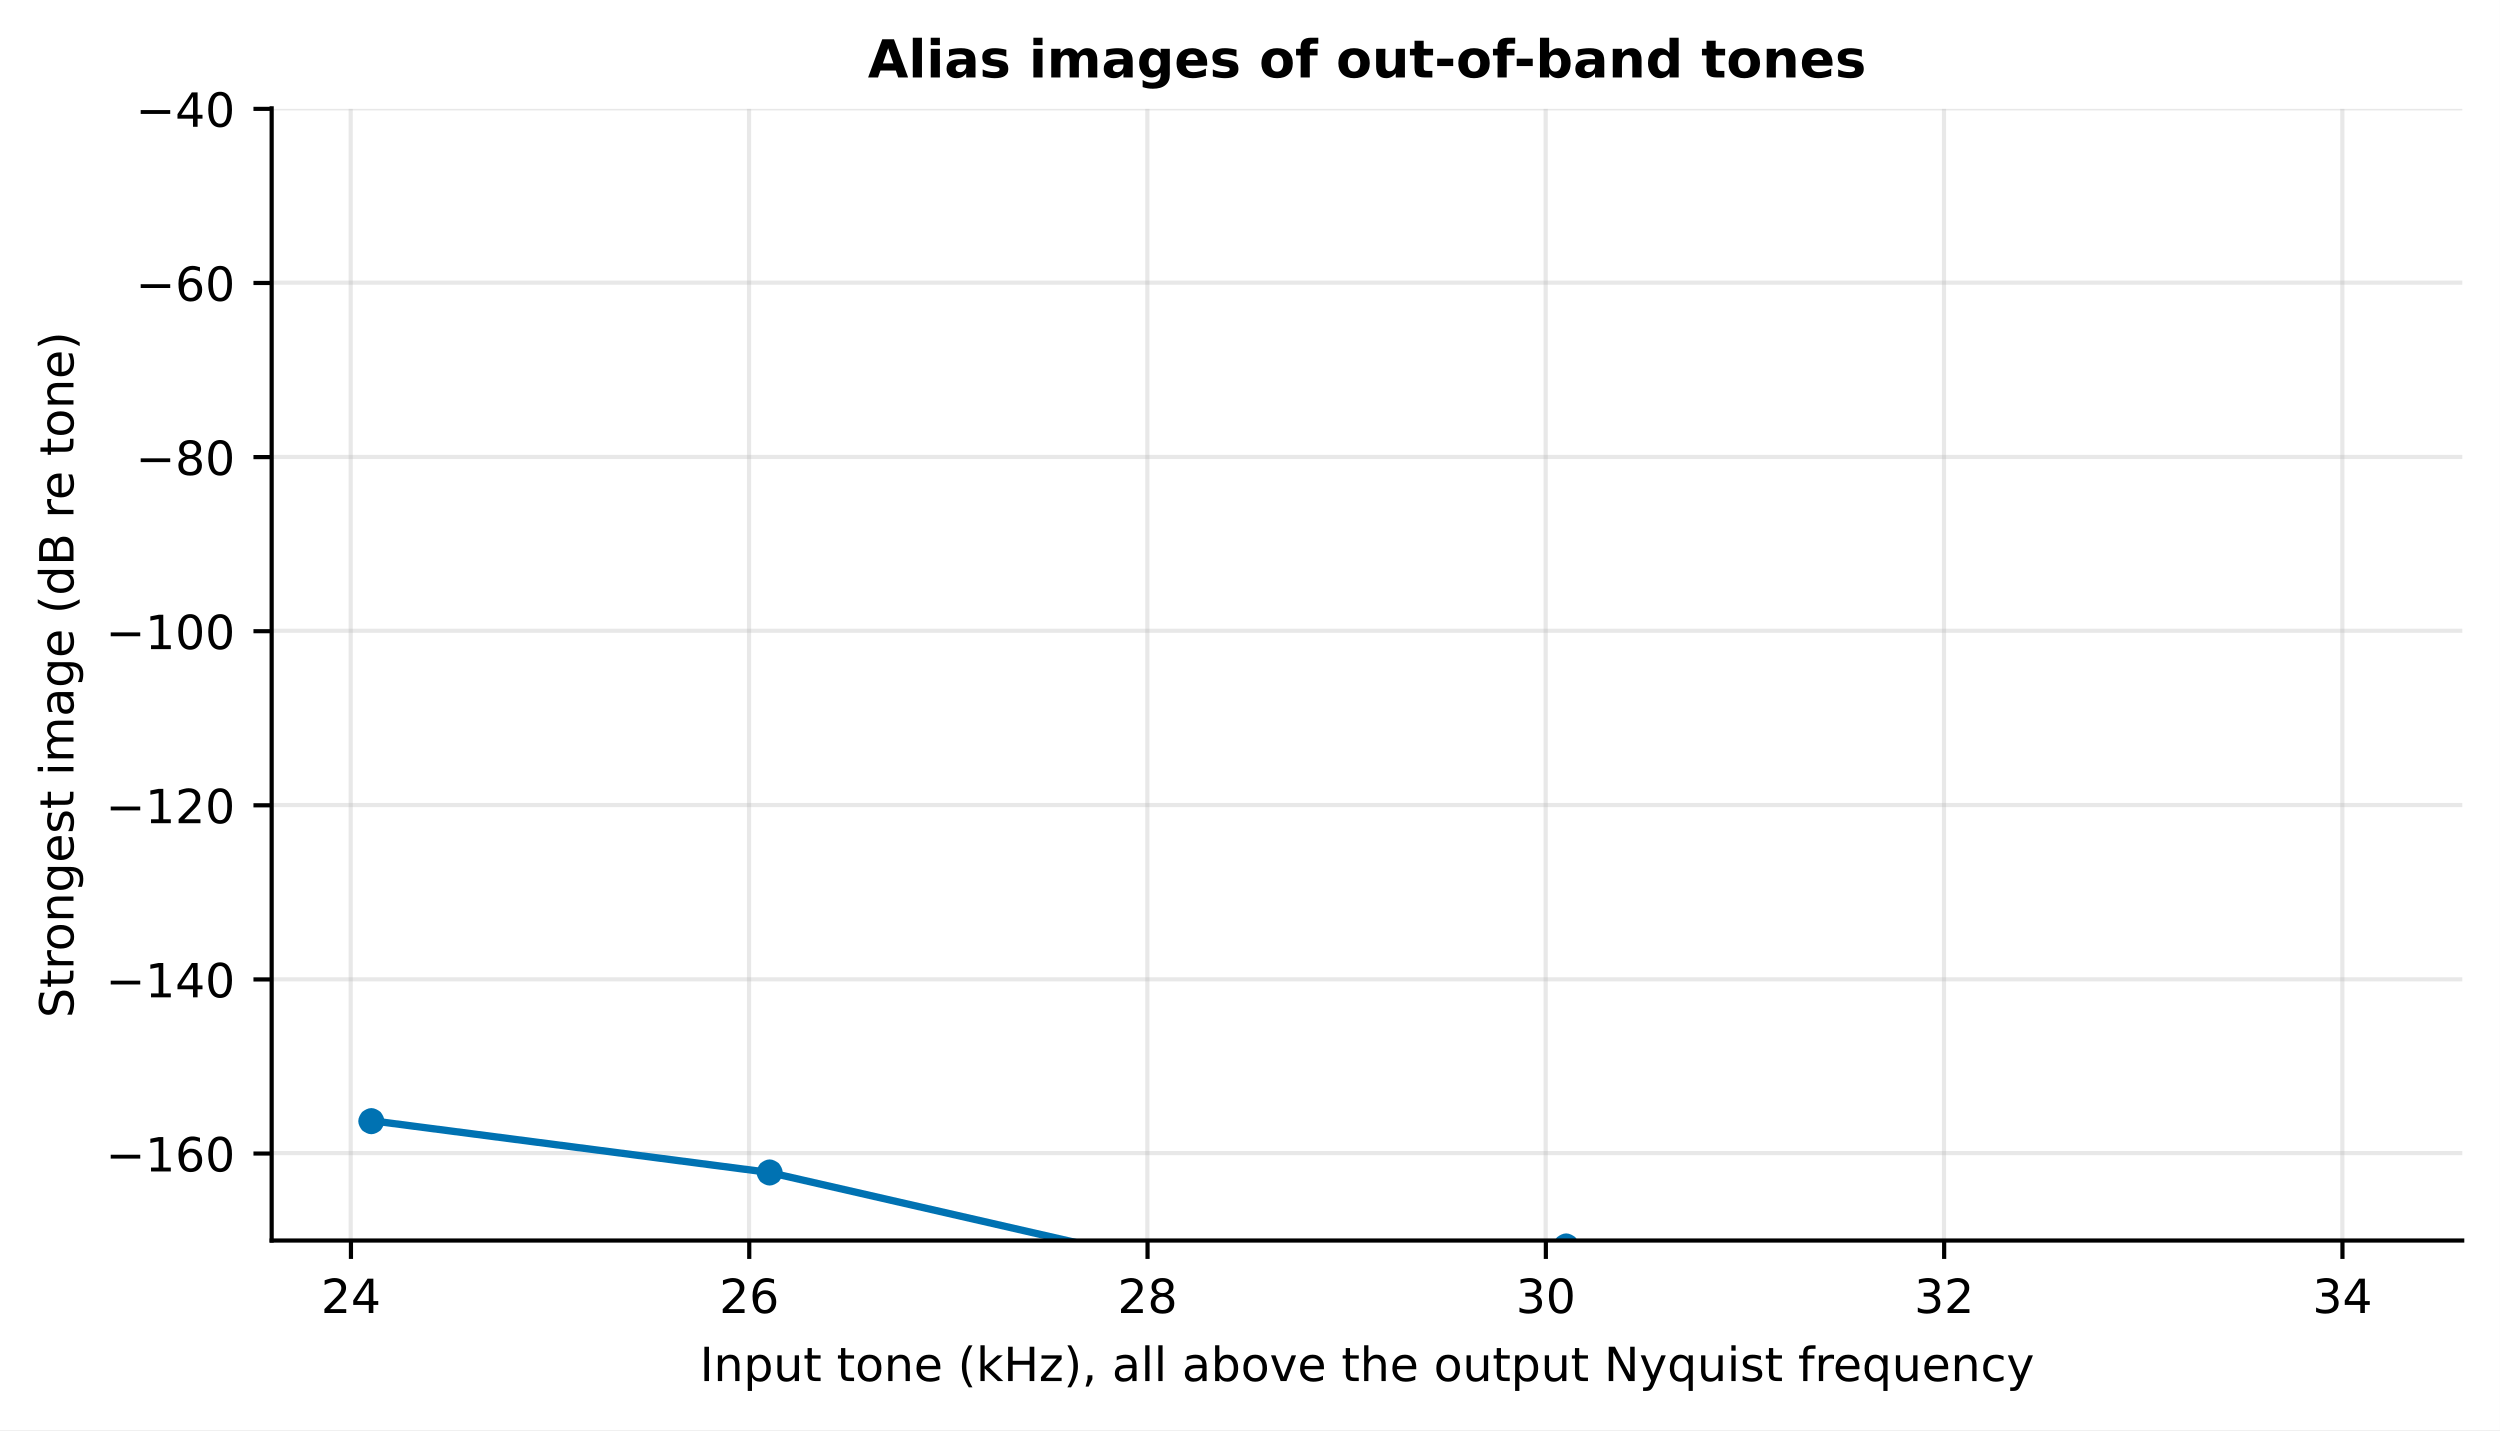
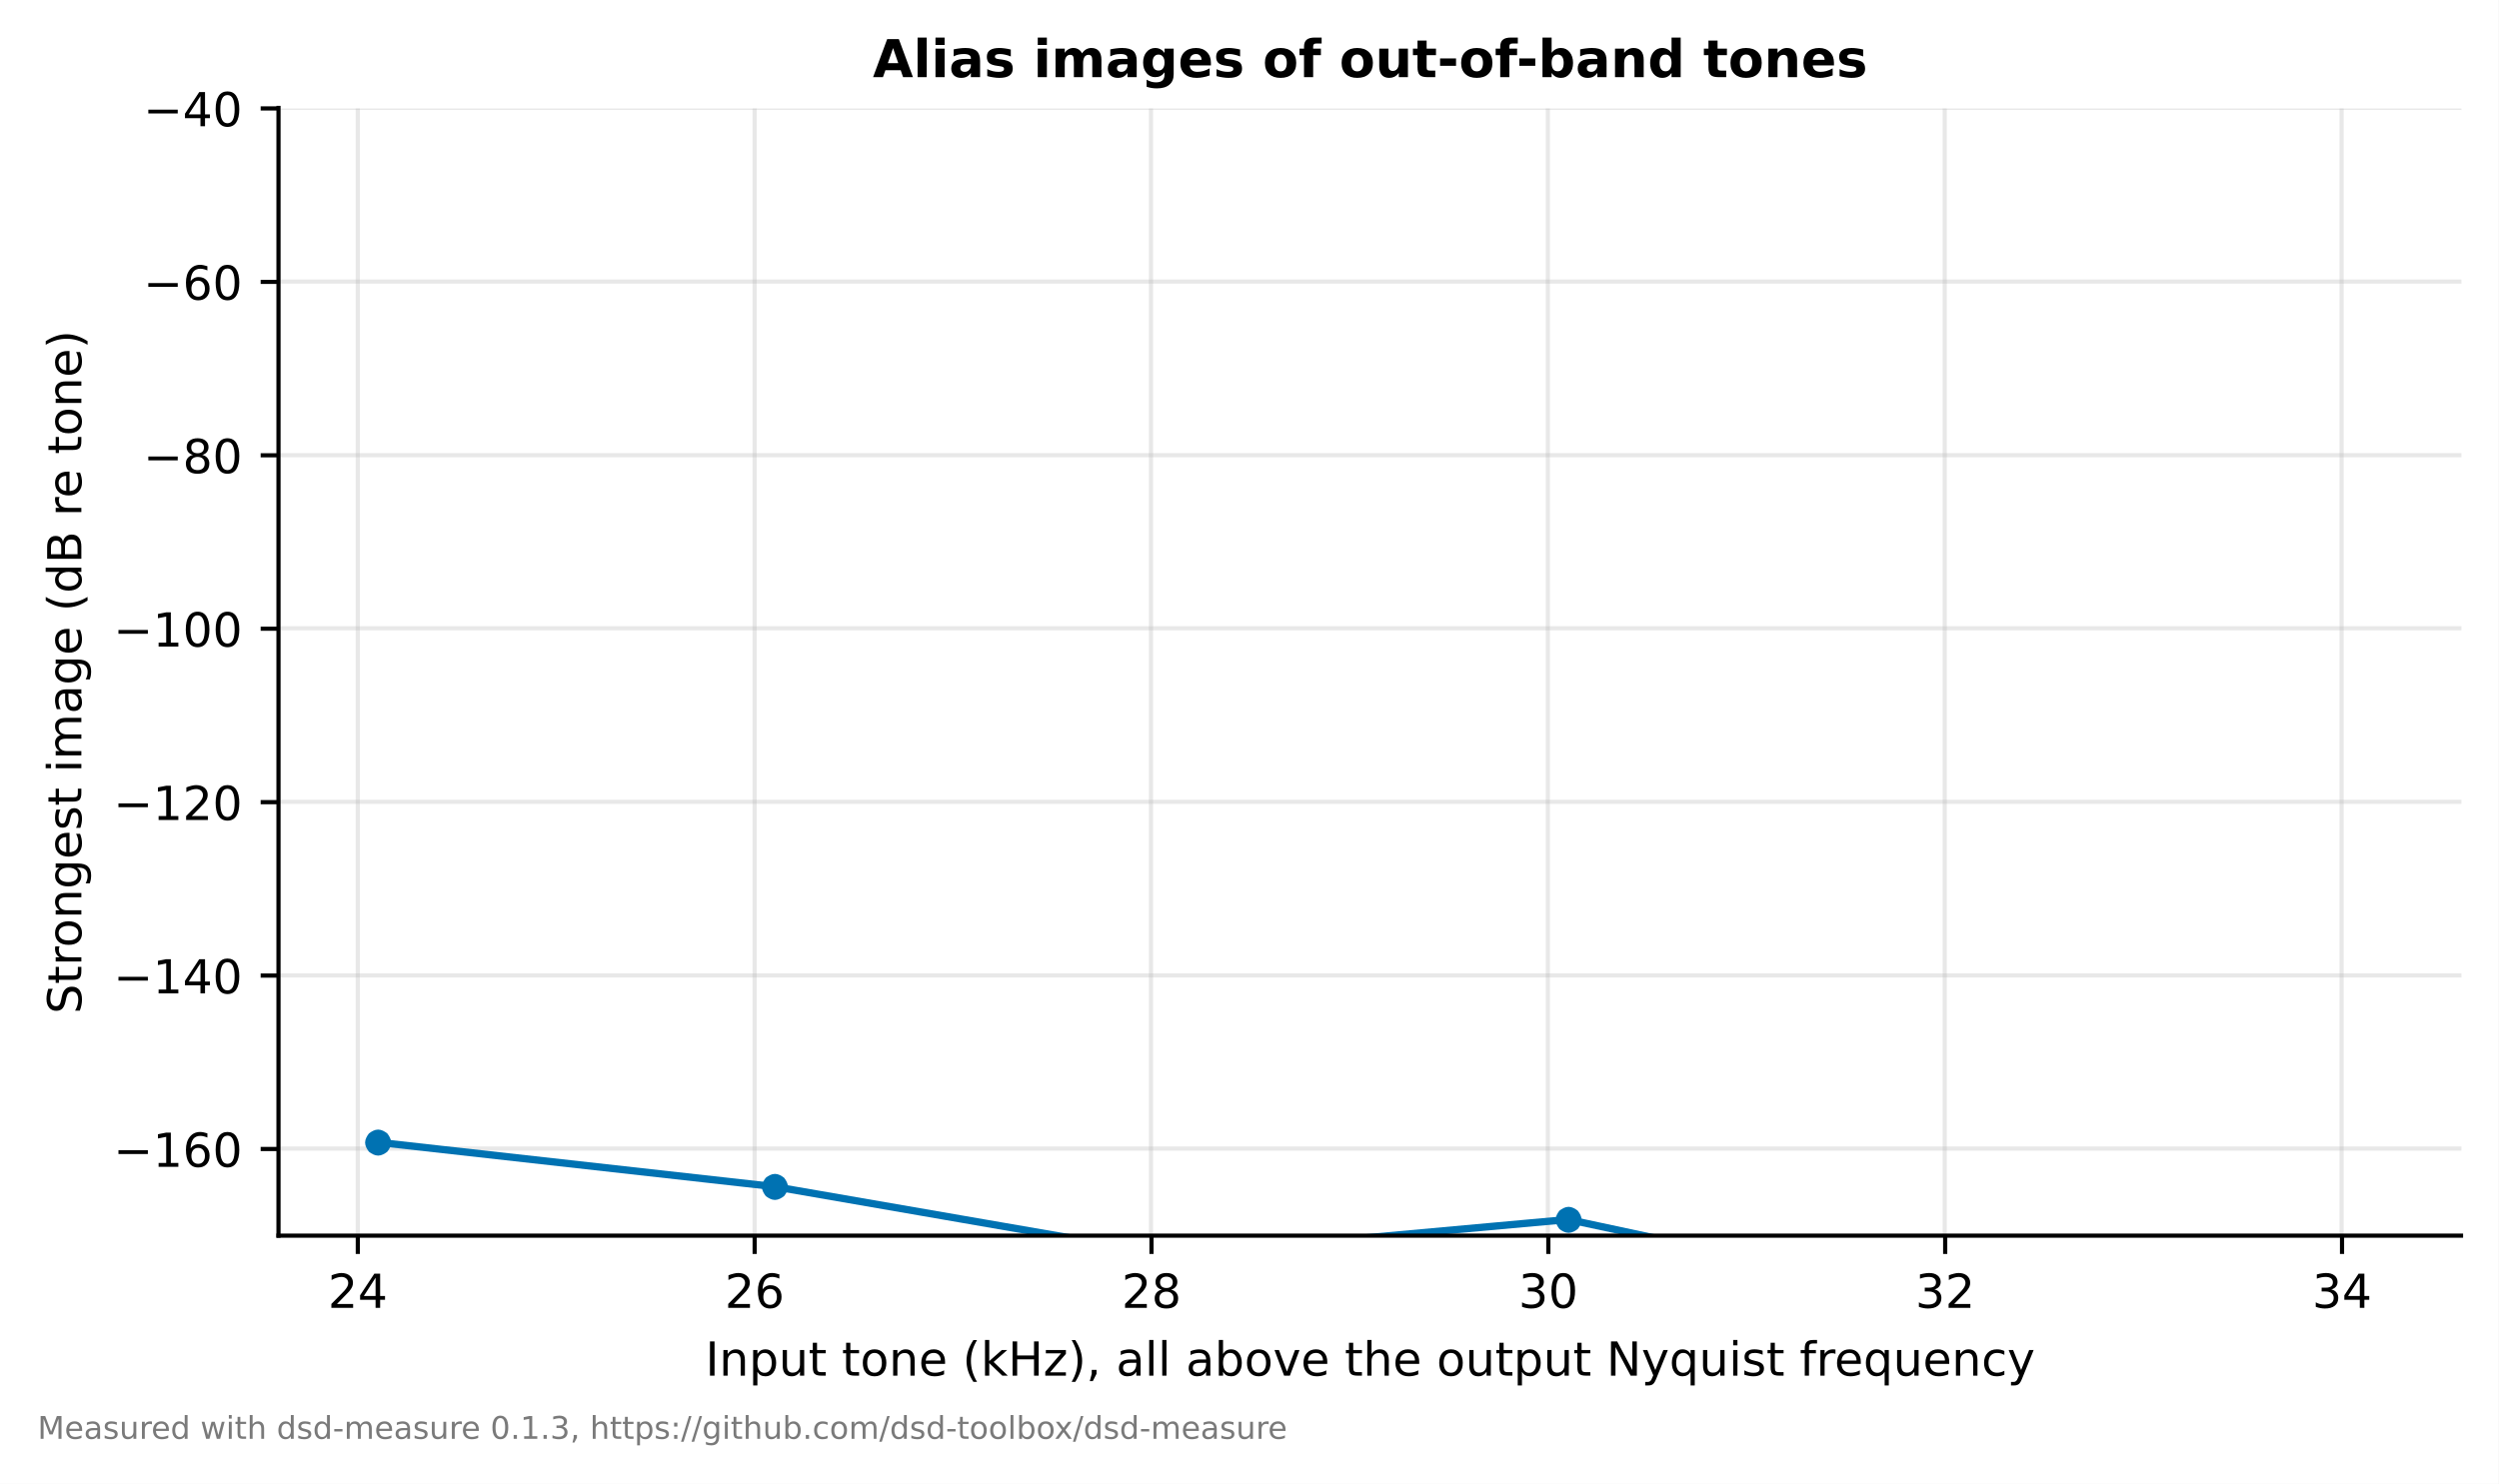
- <svg xmlns="http://www.w3.org/2000/svg" xmlns:xlink="http://www.w3.org/1999/xlink" width="477.621pt" height="273.215pt" viewBox="0 0 477.621 273.215" version="1.1">
+ <svg xmlns="http://www.w3.org/2000/svg" xmlns:xlink="http://www.w3.org/1999/xlink" width="479.182pt" height="284.617pt" viewBox="0 0 479.182 284.617" version="1.1">
  <defs>
    <style type="text/css">*{stroke-linejoin: round; stroke-linecap: butt}</style>
  </defs>
  <g id="figure_1">
    <g id="patch_1">
-       <path d="M 0 273.2  L 477.6 273.2  L 477.6 0  L 0 0  z " style="fill: #ffffff" />
+       <path d="M 0 284.6  L 479.1 284.6  L 479.1 0  L 0 0  z " style="fill: #ffffff" />
    </g>
    <g id="axes_1">
      <g id="patch_2">
-         <path d="M 51.9 237.0  L 470.4 237.0  L 470.4 20.7  L 51.9 20.7  z " style="fill: #ffffff" />
+         <path d="M 53.4 237.0  L 471.9 237.0  L 471.9 20.7  L 53.4 20.7  z " style="fill: #ffffff" />
      </g>
      <g id="matplotlib.axis_1">
        <g id="xtick_1">
          <g id="line2d_1">
-             <path d="M 67.0 237.0  L 67.0 20.7  " clip-path="url(#p16f1e32b87)" style="fill: none; stroke: #b0b0b0; stroke-opacity: 0.3; stroke-width: 0.8; stroke-linecap: square" />
+             <path d="M 68.6 237.0  L 68.6 20.7  " clip-path="url(#p51fc0bb295)" style="fill: none; stroke: #b0b0b0; stroke-opacity: 0.3; stroke-width: 0.8; stroke-linecap: square" />
          </g>
          <g id="line2d_2">
            <defs>
              <path id="m8cd0ebf494" d="M 0 0  L 0 3.5  " style="stroke: #000000; stroke-width: 0.8" />
            </defs>
            <g>
-               <use xlink:href="#m8cd0ebf494" x="67.048" y="237.014" style="stroke: #000000; stroke-width: 0.8" />
+               <use xlink:href="#m8cd0ebf494" x="68.609" y="237.014" style="stroke: #000000; stroke-width: 0.8" />
            </g>
          </g>
          <g id="text_1">
-             <text style="font-size: 9px; font-family: 'DejaVu Sans', 'Bitstream Vera Sans', 'Computer Modern Sans Serif', 'Lucida Grande', 'Verdana', 'Geneva', 'Lucid', 'Arial', 'Helvetica', 'Avant Garde', sans-serif; text-anchor: middle" x="67.048" y="250.852" transform="rotate(-0 67.04847 250.8523)">24</text>
+             <text style="font-size: 9px; font-family: 'DejaVu Sans', 'Bitstream Vera Sans', 'Computer Modern Sans Serif', 'Lucida Grande', 'Verdana', 'Geneva', 'Lucid', 'Arial', 'Helvetica', 'Avant Garde', sans-serif; text-anchor: middle" x="68.609" y="250.852" transform="rotate(-0 68.60941 250.8523)">24</text>
          </g>
        </g>
        <g id="xtick_2">
          <g id="line2d_3">
-             <path d="M 143.1 237.0  L 143.1 20.7  " clip-path="url(#p16f1e32b87)" style="fill: none; stroke: #b0b0b0; stroke-opacity: 0.3; stroke-width: 0.8; stroke-linecap: square" />
+             <path d="M 144.7 237.0  L 144.7 20.7  " clip-path="url(#p51fc0bb295)" style="fill: none; stroke: #b0b0b0; stroke-opacity: 0.3; stroke-width: 0.8; stroke-linecap: square" />
          </g>
          <g id="line2d_4">
            <g>
-               <use xlink:href="#m8cd0ebf494" x="143.143" y="237.014" style="stroke: #000000; stroke-width: 0.8" />
+               <use xlink:href="#m8cd0ebf494" x="144.704" y="237.014" style="stroke: #000000; stroke-width: 0.8" />
            </g>
          </g>
          <g id="text_2">
-             <text style="font-size: 9px; font-family: 'DejaVu Sans', 'Bitstream Vera Sans', 'Computer Modern Sans Serif', 'Lucida Grande', 'Verdana', 'Geneva', 'Lucid', 'Arial', 'Helvetica', 'Avant Garde', sans-serif; text-anchor: middle" x="143.143" y="250.852" transform="rotate(-0 143.1433 250.8523)">26</text>
+             <text style="font-size: 9px; font-family: 'DejaVu Sans', 'Bitstream Vera Sans', 'Computer Modern Sans Serif', 'Lucida Grande', 'Verdana', 'Geneva', 'Lucid', 'Arial', 'Helvetica', 'Avant Garde', sans-serif; text-anchor: middle" x="144.704" y="250.852" transform="rotate(-0 144.7043 250.8523)">26</text>
          </g>
        </g>
        <g id="xtick_3">
          <g id="line2d_5">
-             <path d="M 219.2 237.0  L 219.2 20.7  " clip-path="url(#p16f1e32b87)" style="fill: none; stroke: #b0b0b0; stroke-opacity: 0.3; stroke-width: 0.8; stroke-linecap: square" />
+             <path d="M 220.7 237.0  L 220.7 20.7  " clip-path="url(#p51fc0bb295)" style="fill: none; stroke: #b0b0b0; stroke-opacity: 0.3; stroke-width: 0.8; stroke-linecap: square" />
          </g>
          <g id="line2d_6">
            <g>
-               <use xlink:href="#m8cd0ebf494" x="219.238" y="237.014" style="stroke: #000000; stroke-width: 0.8" />
+               <use xlink:href="#m8cd0ebf494" x="220.799" y="237.014" style="stroke: #000000; stroke-width: 0.8" />
            </g>
          </g>
          <g id="text_3">
-             <text style="font-size: 9px; font-family: 'DejaVu Sans', 'Bitstream Vera Sans', 'Computer Modern Sans Serif', 'Lucida Grande', 'Verdana', 'Geneva', 'Lucid', 'Arial', 'Helvetica', 'Avant Garde', sans-serif; text-anchor: middle" x="219.238" y="250.852" transform="rotate(-0 219.2382 250.8523)">28</text>
+             <text style="font-size: 9px; font-family: 'DejaVu Sans', 'Bitstream Vera Sans', 'Computer Modern Sans Serif', 'Lucida Grande', 'Verdana', 'Geneva', 'Lucid', 'Arial', 'Helvetica', 'Avant Garde', sans-serif; text-anchor: middle" x="220.799" y="250.852" transform="rotate(-0 220.7991 250.8523)">28</text>
          </g>
        </g>
        <g id="xtick_4">
          <g id="line2d_7">
-             <path d="M 295.3 237.0  L 295.3 20.7  " clip-path="url(#p16f1e32b87)" style="fill: none; stroke: #b0b0b0; stroke-opacity: 0.3; stroke-width: 0.8; stroke-linecap: square" />
+             <path d="M 296.8 237.0  L 296.8 20.7  " clip-path="url(#p51fc0bb295)" style="fill: none; stroke: #b0b0b0; stroke-opacity: 0.3; stroke-width: 0.8; stroke-linecap: square" />
          </g>
          <g id="line2d_8">
            <g>
-               <use xlink:href="#m8cd0ebf494" x="295.333" y="237.014" style="stroke: #000000; stroke-width: 0.8" />
+               <use xlink:href="#m8cd0ebf494" x="296.894" y="237.014" style="stroke: #000000; stroke-width: 0.8" />
            </g>
          </g>
          <g id="text_4">
-             <text style="font-size: 9px; font-family: 'DejaVu Sans', 'Bitstream Vera Sans', 'Computer Modern Sans Serif', 'Lucida Grande', 'Verdana', 'Geneva', 'Lucid', 'Arial', 'Helvetica', 'Avant Garde', sans-serif; text-anchor: middle" x="295.333" y="250.852" transform="rotate(-0 295.333 250.8523)">30</text>
+             <text style="font-size: 9px; font-family: 'DejaVu Sans', 'Bitstream Vera Sans', 'Computer Modern Sans Serif', 'Lucida Grande', 'Verdana', 'Geneva', 'Lucid', 'Arial', 'Helvetica', 'Avant Garde', sans-serif; text-anchor: middle" x="296.894" y="250.852" transform="rotate(-0 296.894 250.8523)">30</text>
          </g>
        </g>
        <g id="xtick_5">
          <g id="line2d_9">
-             <path d="M 371.4 237.0  L 371.4 20.7  " clip-path="url(#p16f1e32b87)" style="fill: none; stroke: #b0b0b0; stroke-opacity: 0.3; stroke-width: 0.8; stroke-linecap: square" />
+             <path d="M 372.9 237.0  L 372.9 20.7  " clip-path="url(#p51fc0bb295)" style="fill: none; stroke: #b0b0b0; stroke-opacity: 0.3; stroke-width: 0.8; stroke-linecap: square" />
          </g>
          <g id="line2d_10">
            <g>
-               <use xlink:href="#m8cd0ebf494" x="371.428" y="237.014" style="stroke: #000000; stroke-width: 0.8" />
+               <use xlink:href="#m8cd0ebf494" x="372.989" y="237.014" style="stroke: #000000; stroke-width: 0.8" />
            </g>
          </g>
          <g id="text_5">
-             <text style="font-size: 9px; font-family: 'DejaVu Sans', 'Bitstream Vera Sans', 'Computer Modern Sans Serif', 'Lucida Grande', 'Verdana', 'Geneva', 'Lucid', 'Arial', 'Helvetica', 'Avant Garde', sans-serif; text-anchor: middle" x="371.428" y="250.852" transform="rotate(-0 371.4279 250.8523)">32</text>
+             <text style="font-size: 9px; font-family: 'DejaVu Sans', 'Bitstream Vera Sans', 'Computer Modern Sans Serif', 'Lucida Grande', 'Verdana', 'Geneva', 'Lucid', 'Arial', 'Helvetica', 'Avant Garde', sans-serif; text-anchor: middle" x="372.989" y="250.852" transform="rotate(-0 372.9888 250.8523)">32</text>
          </g>
        </g>
        <g id="xtick_6">
          <g id="line2d_11">
-             <path d="M 447.5 237.0  L 447.5 20.7  " clip-path="url(#p16f1e32b87)" style="fill: none; stroke: #b0b0b0; stroke-opacity: 0.3; stroke-width: 0.8; stroke-linecap: square" />
+             <path d="M 449.0 237.0  L 449.0 20.7  " clip-path="url(#p51fc0bb295)" style="fill: none; stroke: #b0b0b0; stroke-opacity: 0.3; stroke-width: 0.8; stroke-linecap: square" />
          </g>
          <g id="line2d_12">
            <g>
-               <use xlink:href="#m8cd0ebf494" x="447.523" y="237.014" style="stroke: #000000; stroke-width: 0.8" />
+               <use xlink:href="#m8cd0ebf494" x="449.084" y="237.014" style="stroke: #000000; stroke-width: 0.8" />
            </g>
          </g>
          <g id="text_6">
-             <text style="font-size: 9px; font-family: 'DejaVu Sans', 'Bitstream Vera Sans', 'Computer Modern Sans Serif', 'Lucida Grande', 'Verdana', 'Geneva', 'Lucid', 'Arial', 'Helvetica', 'Avant Garde', sans-serif; text-anchor: middle" x="447.523" y="250.852" transform="rotate(-0 447.5228 250.8523)">34</text>
+             <text style="font-size: 9px; font-family: 'DejaVu Sans', 'Bitstream Vera Sans', 'Computer Modern Sans Serif', 'Lucida Grande', 'Verdana', 'Geneva', 'Lucid', 'Arial', 'Helvetica', 'Avant Garde', sans-serif; text-anchor: middle" x="449.084" y="250.852" transform="rotate(-0 449.0837 250.8523)">34</text>
          </g>
        </g>
        <g id="text_7">
-           <text style="font-size: 9px; font-family: 'DejaVu Sans', 'Bitstream Vera Sans', 'Computer Modern Sans Serif', 'Lucida Grande', 'Verdana', 'Geneva', 'Lucid', 'Arial', 'Helvetica', 'Avant Garde', sans-serif; text-anchor: middle" x="261.171" y="263.853" transform="rotate(-0 261.1712 263.853)">Input tone (kHz), all above the output Nyquist frequency</text>
+           <text style="font-size: 9px; font-family: 'DejaVu Sans', 'Bitstream Vera Sans', 'Computer Modern Sans Serif', 'Lucida Grande', 'Verdana', 'Geneva', 'Lucid', 'Arial', 'Helvetica', 'Avant Garde', sans-serif; text-anchor: middle" x="262.732" y="263.853" transform="rotate(-0 262.7321 263.853)">Input tone (kHz), all above the output Nyquist frequency</text>
        </g>
      </g>
      <g id="matplotlib.axis_2">
        <g id="ytick_1">
          <g id="line2d_13">
-             <path d="M 51.9 220.3  L 470.4 220.3  " clip-path="url(#p16f1e32b87)" style="fill: none; stroke: #b0b0b0; stroke-opacity: 0.3; stroke-width: 0.8; stroke-linecap: square" />
+             <path d="M 53.4 220.3  L 471.9 220.3  " clip-path="url(#p51fc0bb295)" style="fill: none; stroke: #b0b0b0; stroke-opacity: 0.3; stroke-width: 0.8; stroke-linecap: square" />
          </g>
          <g id="line2d_14">
            <defs>
              <path id="mc18d02b6f9" d="M 0 0  L -3.5 0  " style="stroke: #000000; stroke-width: 0.8" />
            </defs>
            <g>
-               <use xlink:href="#mc18d02b6f9" x="51.921" y="220.382" style="stroke: #000000; stroke-width: 0.8" />
+               <use xlink:href="#mc18d02b6f9" x="53.482" y="220.382" style="stroke: #000000; stroke-width: 0.8" />
            </g>
          </g>
          <g id="text_8">
-             <text style="font-size: 9px; font-family: 'DejaVu Sans', 'Bitstream Vera Sans', 'Computer Modern Sans Serif', 'Lucida Grande', 'Verdana', 'Geneva', 'Lucid', 'Arial', 'Helvetica', 'Avant Garde', sans-serif; text-anchor: end" x="44.921" y="223.801" transform="rotate(-0 44.92117 223.8014)">−160</text>
+             <text style="font-size: 9px; font-family: 'DejaVu Sans', 'Bitstream Vera Sans', 'Computer Modern Sans Serif', 'Lucida Grande', 'Verdana', 'Geneva', 'Lucid', 'Arial', 'Helvetica', 'Avant Garde', sans-serif; text-anchor: end" x="46.482" y="223.801" transform="rotate(-0 46.48211 223.8014)">−160</text>
          </g>
        </g>
        <g id="ytick_2">
          <g id="line2d_15">
-             <path d="M 51.9 187.1  L 470.4 187.1  " clip-path="url(#p16f1e32b87)" style="fill: none; stroke: #b0b0b0; stroke-opacity: 0.3; stroke-width: 0.8; stroke-linecap: square" />
+             <path d="M 53.4 187.1  L 471.9 187.1  " clip-path="url(#p51fc0bb295)" style="fill: none; stroke: #b0b0b0; stroke-opacity: 0.3; stroke-width: 0.8; stroke-linecap: square" />
          </g>
          <g id="line2d_16">
            <g>
-               <use xlink:href="#mc18d02b6f9" x="51.921" y="187.118" style="stroke: #000000; stroke-width: 0.8" />
+               <use xlink:href="#mc18d02b6f9" x="53.482" y="187.118" style="stroke: #000000; stroke-width: 0.8" />
            </g>
          </g>
          <g id="text_9">
-             <text style="font-size: 9px; font-family: 'DejaVu Sans', 'Bitstream Vera Sans', 'Computer Modern Sans Serif', 'Lucida Grande', 'Verdana', 'Geneva', 'Lucid', 'Arial', 'Helvetica', 'Avant Garde', sans-serif; text-anchor: end" x="44.921" y="190.537" transform="rotate(-0 44.92117 190.5374)">−140</text>
+             <text style="font-size: 9px; font-family: 'DejaVu Sans', 'Bitstream Vera Sans', 'Computer Modern Sans Serif', 'Lucida Grande', 'Verdana', 'Geneva', 'Lucid', 'Arial', 'Helvetica', 'Avant Garde', sans-serif; text-anchor: end" x="46.482" y="190.537" transform="rotate(-0 46.48211 190.5374)">−140</text>
          </g>
        </g>
        <g id="ytick_3">
          <g id="line2d_17">
-             <path d="M 51.9 153.8  L 470.4 153.8  " clip-path="url(#p16f1e32b87)" style="fill: none; stroke: #b0b0b0; stroke-opacity: 0.3; stroke-width: 0.8; stroke-linecap: square" />
+             <path d="M 53.4 153.8  L 471.9 153.8  " clip-path="url(#p51fc0bb295)" style="fill: none; stroke: #b0b0b0; stroke-opacity: 0.3; stroke-width: 0.8; stroke-linecap: square" />
          </g>
          <g id="line2d_18">
            <g>
-               <use xlink:href="#mc18d02b6f9" x="51.921" y="153.854" style="stroke: #000000; stroke-width: 0.8" />
+               <use xlink:href="#mc18d02b6f9" x="53.482" y="153.854" style="stroke: #000000; stroke-width: 0.8" />
            </g>
          </g>
          <g id="text_10">
-             <text style="font-size: 9px; font-family: 'DejaVu Sans', 'Bitstream Vera Sans', 'Computer Modern Sans Serif', 'Lucida Grande', 'Verdana', 'Geneva', 'Lucid', 'Arial', 'Helvetica', 'Avant Garde', sans-serif; text-anchor: end" x="44.921" y="157.273" transform="rotate(-0 44.92117 157.2734)">−120</text>
+             <text style="font-size: 9px; font-family: 'DejaVu Sans', 'Bitstream Vera Sans', 'Computer Modern Sans Serif', 'Lucida Grande', 'Verdana', 'Geneva', 'Lucid', 'Arial', 'Helvetica', 'Avant Garde', sans-serif; text-anchor: end" x="46.482" y="157.273" transform="rotate(-0 46.48211 157.2734)">−120</text>
          </g>
        </g>
        <g id="ytick_4">
          <g id="line2d_19">
-             <path d="M 51.9 120.5  L 470.4 120.5  " clip-path="url(#p16f1e32b87)" style="fill: none; stroke: #b0b0b0; stroke-opacity: 0.3; stroke-width: 0.8; stroke-linecap: square" />
+             <path d="M 53.4 120.5  L 471.9 120.5  " clip-path="url(#p51fc0bb295)" style="fill: none; stroke: #b0b0b0; stroke-opacity: 0.3; stroke-width: 0.8; stroke-linecap: square" />
          </g>
          <g id="line2d_20">
            <g>
-               <use xlink:href="#mc18d02b6f9" x="51.921" y="120.59" style="stroke: #000000; stroke-width: 0.8" />
+               <use xlink:href="#mc18d02b6f9" x="53.482" y="120.59" style="stroke: #000000; stroke-width: 0.8" />
            </g>
          </g>
          <g id="text_11">
-             <text style="font-size: 9px; font-family: 'DejaVu Sans', 'Bitstream Vera Sans', 'Computer Modern Sans Serif', 'Lucida Grande', 'Verdana', 'Geneva', 'Lucid', 'Arial', 'Helvetica', 'Avant Garde', sans-serif; text-anchor: end" x="44.921" y="124.009" transform="rotate(-0 44.92117 124.0094)">−100</text>
+             <text style="font-size: 9px; font-family: 'DejaVu Sans', 'Bitstream Vera Sans', 'Computer Modern Sans Serif', 'Lucida Grande', 'Verdana', 'Geneva', 'Lucid', 'Arial', 'Helvetica', 'Avant Garde', sans-serif; text-anchor: end" x="46.482" y="124.009" transform="rotate(-0 46.48211 124.0094)">−100</text>
          </g>
        </g>
        <g id="ytick_5">
          <g id="line2d_21">
-             <path d="M 51.9 87.3  L 470.4 87.3  " clip-path="url(#p16f1e32b87)" style="fill: none; stroke: #b0b0b0; stroke-opacity: 0.3; stroke-width: 0.8; stroke-linecap: square" />
+             <path d="M 53.4 87.3  L 471.9 87.3  " clip-path="url(#p51fc0bb295)" style="fill: none; stroke: #b0b0b0; stroke-opacity: 0.3; stroke-width: 0.8; stroke-linecap: square" />
          </g>
          <g id="line2d_22">
            <g>
-               <use xlink:href="#mc18d02b6f9" x="51.921" y="87.326" style="stroke: #000000; stroke-width: 0.8" />
+               <use xlink:href="#mc18d02b6f9" x="53.482" y="87.326" style="stroke: #000000; stroke-width: 0.8" />
            </g>
          </g>
          <g id="text_12">
-             <text style="font-size: 9px; font-family: 'DejaVu Sans', 'Bitstream Vera Sans', 'Computer Modern Sans Serif', 'Lucida Grande', 'Verdana', 'Geneva', 'Lucid', 'Arial', 'Helvetica', 'Avant Garde', sans-serif; text-anchor: end" x="44.921" y="90.745" transform="rotate(-0 44.92117 90.74538)">−80</text>
+             <text style="font-size: 9px; font-family: 'DejaVu Sans', 'Bitstream Vera Sans', 'Computer Modern Sans Serif', 'Lucida Grande', 'Verdana', 'Geneva', 'Lucid', 'Arial', 'Helvetica', 'Avant Garde', sans-serif; text-anchor: end" x="46.482" y="90.745" transform="rotate(-0 46.48211 90.74538)">−80</text>
          </g>
        </g>
        <g id="ytick_6">
          <g id="line2d_23">
-             <path d="M 51.9 54.0  L 470.4 54.0  " clip-path="url(#p16f1e32b87)" style="fill: none; stroke: #b0b0b0; stroke-opacity: 0.3; stroke-width: 0.8; stroke-linecap: square" />
+             <path d="M 53.4 54.0  L 471.9 54.0  " clip-path="url(#p51fc0bb295)" style="fill: none; stroke: #b0b0b0; stroke-opacity: 0.3; stroke-width: 0.8; stroke-linecap: square" />
          </g>
          <g id="line2d_24">
            <g>
-               <use xlink:href="#mc18d02b6f9" x="51.921" y="54.062" style="stroke: #000000; stroke-width: 0.8" />
+               <use xlink:href="#mc18d02b6f9" x="53.482" y="54.062" style="stroke: #000000; stroke-width: 0.8" />
            </g>
          </g>
          <g id="text_13">
-             <text style="font-size: 9px; font-family: 'DejaVu Sans', 'Bitstream Vera Sans', 'Computer Modern Sans Serif', 'Lucida Grande', 'Verdana', 'Geneva', 'Lucid', 'Arial', 'Helvetica', 'Avant Garde', sans-serif; text-anchor: end" x="44.921" y="57.481" transform="rotate(-0 44.92117 57.48138)">−60</text>
+             <text style="font-size: 9px; font-family: 'DejaVu Sans', 'Bitstream Vera Sans', 'Computer Modern Sans Serif', 'Lucida Grande', 'Verdana', 'Geneva', 'Lucid', 'Arial', 'Helvetica', 'Avant Garde', sans-serif; text-anchor: end" x="46.482" y="57.481" transform="rotate(-0 46.48211 57.48138)">−60</text>
          </g>
        </g>
        <g id="ytick_7">
          <g id="line2d_25">
-             <path d="M 51.9 20.7  L 470.4 20.7  " clip-path="url(#p16f1e32b87)" style="fill: none; stroke: #b0b0b0; stroke-opacity: 0.3; stroke-width: 0.8; stroke-linecap: square" />
+             <path d="M 53.4 20.7  L 471.9 20.7  " clip-path="url(#p51fc0bb295)" style="fill: none; stroke: #b0b0b0; stroke-opacity: 0.3; stroke-width: 0.8; stroke-linecap: square" />
          </g>
          <g id="line2d_26">
            <g>
-               <use xlink:href="#mc18d02b6f9" x="51.921" y="20.798" style="stroke: #000000; stroke-width: 0.8" />
+               <use xlink:href="#mc18d02b6f9" x="53.482" y="20.798" style="stroke: #000000; stroke-width: 0.8" />
            </g>
          </g>
          <g id="text_14">
-             <text style="font-size: 9px; font-family: 'DejaVu Sans', 'Bitstream Vera Sans', 'Computer Modern Sans Serif', 'Lucida Grande', 'Verdana', 'Geneva', 'Lucid', 'Arial', 'Helvetica', 'Avant Garde', sans-serif; text-anchor: end" x="44.921" y="24.217" transform="rotate(-0 44.92117 24.21738)">−40</text>
+             <text style="font-size: 9px; font-family: 'DejaVu Sans', 'Bitstream Vera Sans', 'Computer Modern Sans Serif', 'Lucida Grande', 'Verdana', 'Geneva', 'Lucid', 'Arial', 'Helvetica', 'Avant Garde', sans-serif; text-anchor: end" x="46.482" y="24.217" transform="rotate(-0 46.48211 24.21738)">−40</text>
          </g>
        </g>
        <g id="text_15">
-           <text style="font-size: 9px; font-family: 'DejaVu Sans', 'Bitstream Vera Sans', 'Computer Modern Sans Serif', 'Lucida Grande', 'Verdana', 'Geneva', 'Lucid', 'Arial', 'Helvetica', 'Avant Garde', sans-serif; text-anchor: middle" x="14.039" y="128.906" transform="rotate(-90 14.03859 128.9064)">Strongest image (dB re tone)</text>
+           <text style="font-size: 9px; font-family: 'DejaVu Sans', 'Bitstream Vera Sans', 'Computer Modern Sans Serif', 'Lucida Grande', 'Verdana', 'Geneva', 'Lucid', 'Arial', 'Helvetica', 'Avant Garde', sans-serif; text-anchor: middle" x="15.6" y="128.906" transform="rotate(-90 15.59953 128.9064)">Strongest image (dB re tone)</text>
        </g>
      </g>
      <g id="line2d_27">
-         <path d="M 70.9 214.1  L 147.0 224.0  L 223.1 241.4  L 299.2 238.1  L 375.3 243.2  L 451.3 253.6  " clip-path="url(#p16f1e32b87)" style="fill: none; stroke: #0072b2; stroke-width: 1.4; stroke-linecap: square" />
+         <path d="M 72.5 219.1  L 148.5 227.6  L 224.6 240.8  L 300.7 233.9  L 376.8 250.2  L 452.9 258.9  " clip-path="url(#p51fc0bb295)" style="fill: none; stroke: #0072b2; stroke-width: 1.4; stroke-linecap: square" />
        <defs>
          <path id="m50ceb01804" d="M 0 2  C 0.5 2 1.0 1.7 1.4 1.4  C 1.7 1.0 2 0.5 2 0  C 2 -0.5 1.7 -1.0 1.4 -1.4  C 1.0 -1.7 0.5 -2 0 -2  C -0.5 -2 -1.0 -1.7 -1.4 -1.4  C -1.7 -1.0 -2 -0.5 -2 0  C -2 0.5 -1.7 1.0 -1.4 1.4  C -1.0 1.7 -0.5 2 0 2  z " style="stroke: #0072b2" />
        </defs>
-         <g clip-path="url(#p16f1e32b87)">
-           <use xlink:href="#m50ceb01804" x="70.944" y="214.194" style="fill: #0072b2; stroke: #0072b2" />
-           <use xlink:href="#m50ceb01804" x="147.035" y="224.002" style="fill: #0072b2; stroke: #0072b2" />
-           <use xlink:href="#m50ceb01804" x="223.126" y="241.431" style="fill: #0072b2; stroke: #0072b2" />
-           <use xlink:href="#m50ceb01804" x="299.217" y="238.135" style="fill: #0072b2; stroke: #0072b2" />
-           <use xlink:href="#m50ceb01804" x="375.308" y="243.2" style="fill: #0072b2; stroke: #0072b2" />
-           <use xlink:href="#m50ceb01804" x="451.398" y="253.682" style="fill: #0072b2; stroke: #0072b2" />
+         <g clip-path="url(#p51fc0bb295)">
+           <use xlink:href="#m50ceb01804" x="72.505" y="219.151" style="fill: #0072b2; stroke: #0072b2" />
+           <use xlink:href="#m50ceb01804" x="148.596" y="227.653" style="fill: #0072b2; stroke: #0072b2" />
+           <use xlink:href="#m50ceb01804" x="224.687" y="240.892" style="fill: #0072b2; stroke: #0072b2" />
+           <use xlink:href="#m50ceb01804" x="300.778" y="233.968" style="fill: #0072b2; stroke: #0072b2" />
+           <use xlink:href="#m50ceb01804" x="376.868" y="250.277" style="fill: #0072b2; stroke: #0072b2" />
+           <use xlink:href="#m50ceb01804" x="452.959" y="258.986" style="fill: #0072b2; stroke: #0072b2" />
        </g>
      </g>
      <g id="patch_3">
-         <path d="M 51.9 237.0  L 51.9 20.7  " style="fill: none; stroke: #000000; stroke-width: 0.8; stroke-linejoin: miter; stroke-linecap: square" />
+         <path d="M 53.4 237.0  L 53.4 20.7  " style="fill: none; stroke: #000000; stroke-width: 0.8; stroke-linejoin: miter; stroke-linecap: square" />
      </g>
      <g id="patch_4">
-         <path d="M 51.9 237.0  L 470.4 237.0  " style="fill: none; stroke: #000000; stroke-width: 0.8; stroke-linejoin: miter; stroke-linecap: square" />
+         <path d="M 53.4 237.0  L 471.9 237.0  " style="fill: none; stroke: #000000; stroke-width: 0.8; stroke-linejoin: miter; stroke-linecap: square" />
      </g>
      <g id="text_16">
-         <text style="font-weight: 700; font-size: 10px; font-family: 'DejaVu Sans', 'Bitstream Vera Sans', 'Computer Modern Sans Serif', 'Lucida Grande', 'Verdana', 'Geneva', 'Lucid', 'Arial', 'Helvetica', 'Avant Garde', sans-serif; text-anchor: middle" x="261.171" y="14.798" transform="rotate(-0 261.1712 14.79844)">Alias images of out-of-band tones</text>
-       </g>
+         <text style="font-weight: 700; font-size: 10px; font-family: 'DejaVu Sans', 'Bitstream Vera Sans', 'Computer Modern Sans Serif', 'Lucida Grande', 'Verdana', 'Geneva', 'Lucid', 'Arial', 'Helvetica', 'Avant Garde', sans-serif; text-anchor: middle" x="262.732" y="14.798" transform="rotate(-0 262.7321 14.79844)">Alias images of out-of-band tones</text>
+       </g>
+     </g>
+     <g id="text_17">
+       <text style="font-size: 6px; font-family: 'DejaVu Sans', 'Bitstream Vera Sans', 'Computer Modern Sans Serif', 'Lucida Grande', 'Verdana', 'Geneva', 'Lucid', 'Arial', 'Helvetica', 'Avant Garde', sans-serif; text-anchor: start; fill: #7a7a7a" x="7.2" y="275.976" transform="rotate(-0 7.2 275.9756)">Measured with dsd-measure 0.1.3, https://github.com/dsd-toolbox/dsd-measure</text>
    </g>
  </g>
  <defs>
-     <clipPath id="p16f1e32b87">
-       <rect x="51.921" y="20.798" width="418.5" height="216.216" />
+     <clipPath id="p51fc0bb295">
+       <rect x="53.482" y="20.798" width="418.5" height="216.216" />
    </clipPath>
  </defs>
</svg>
